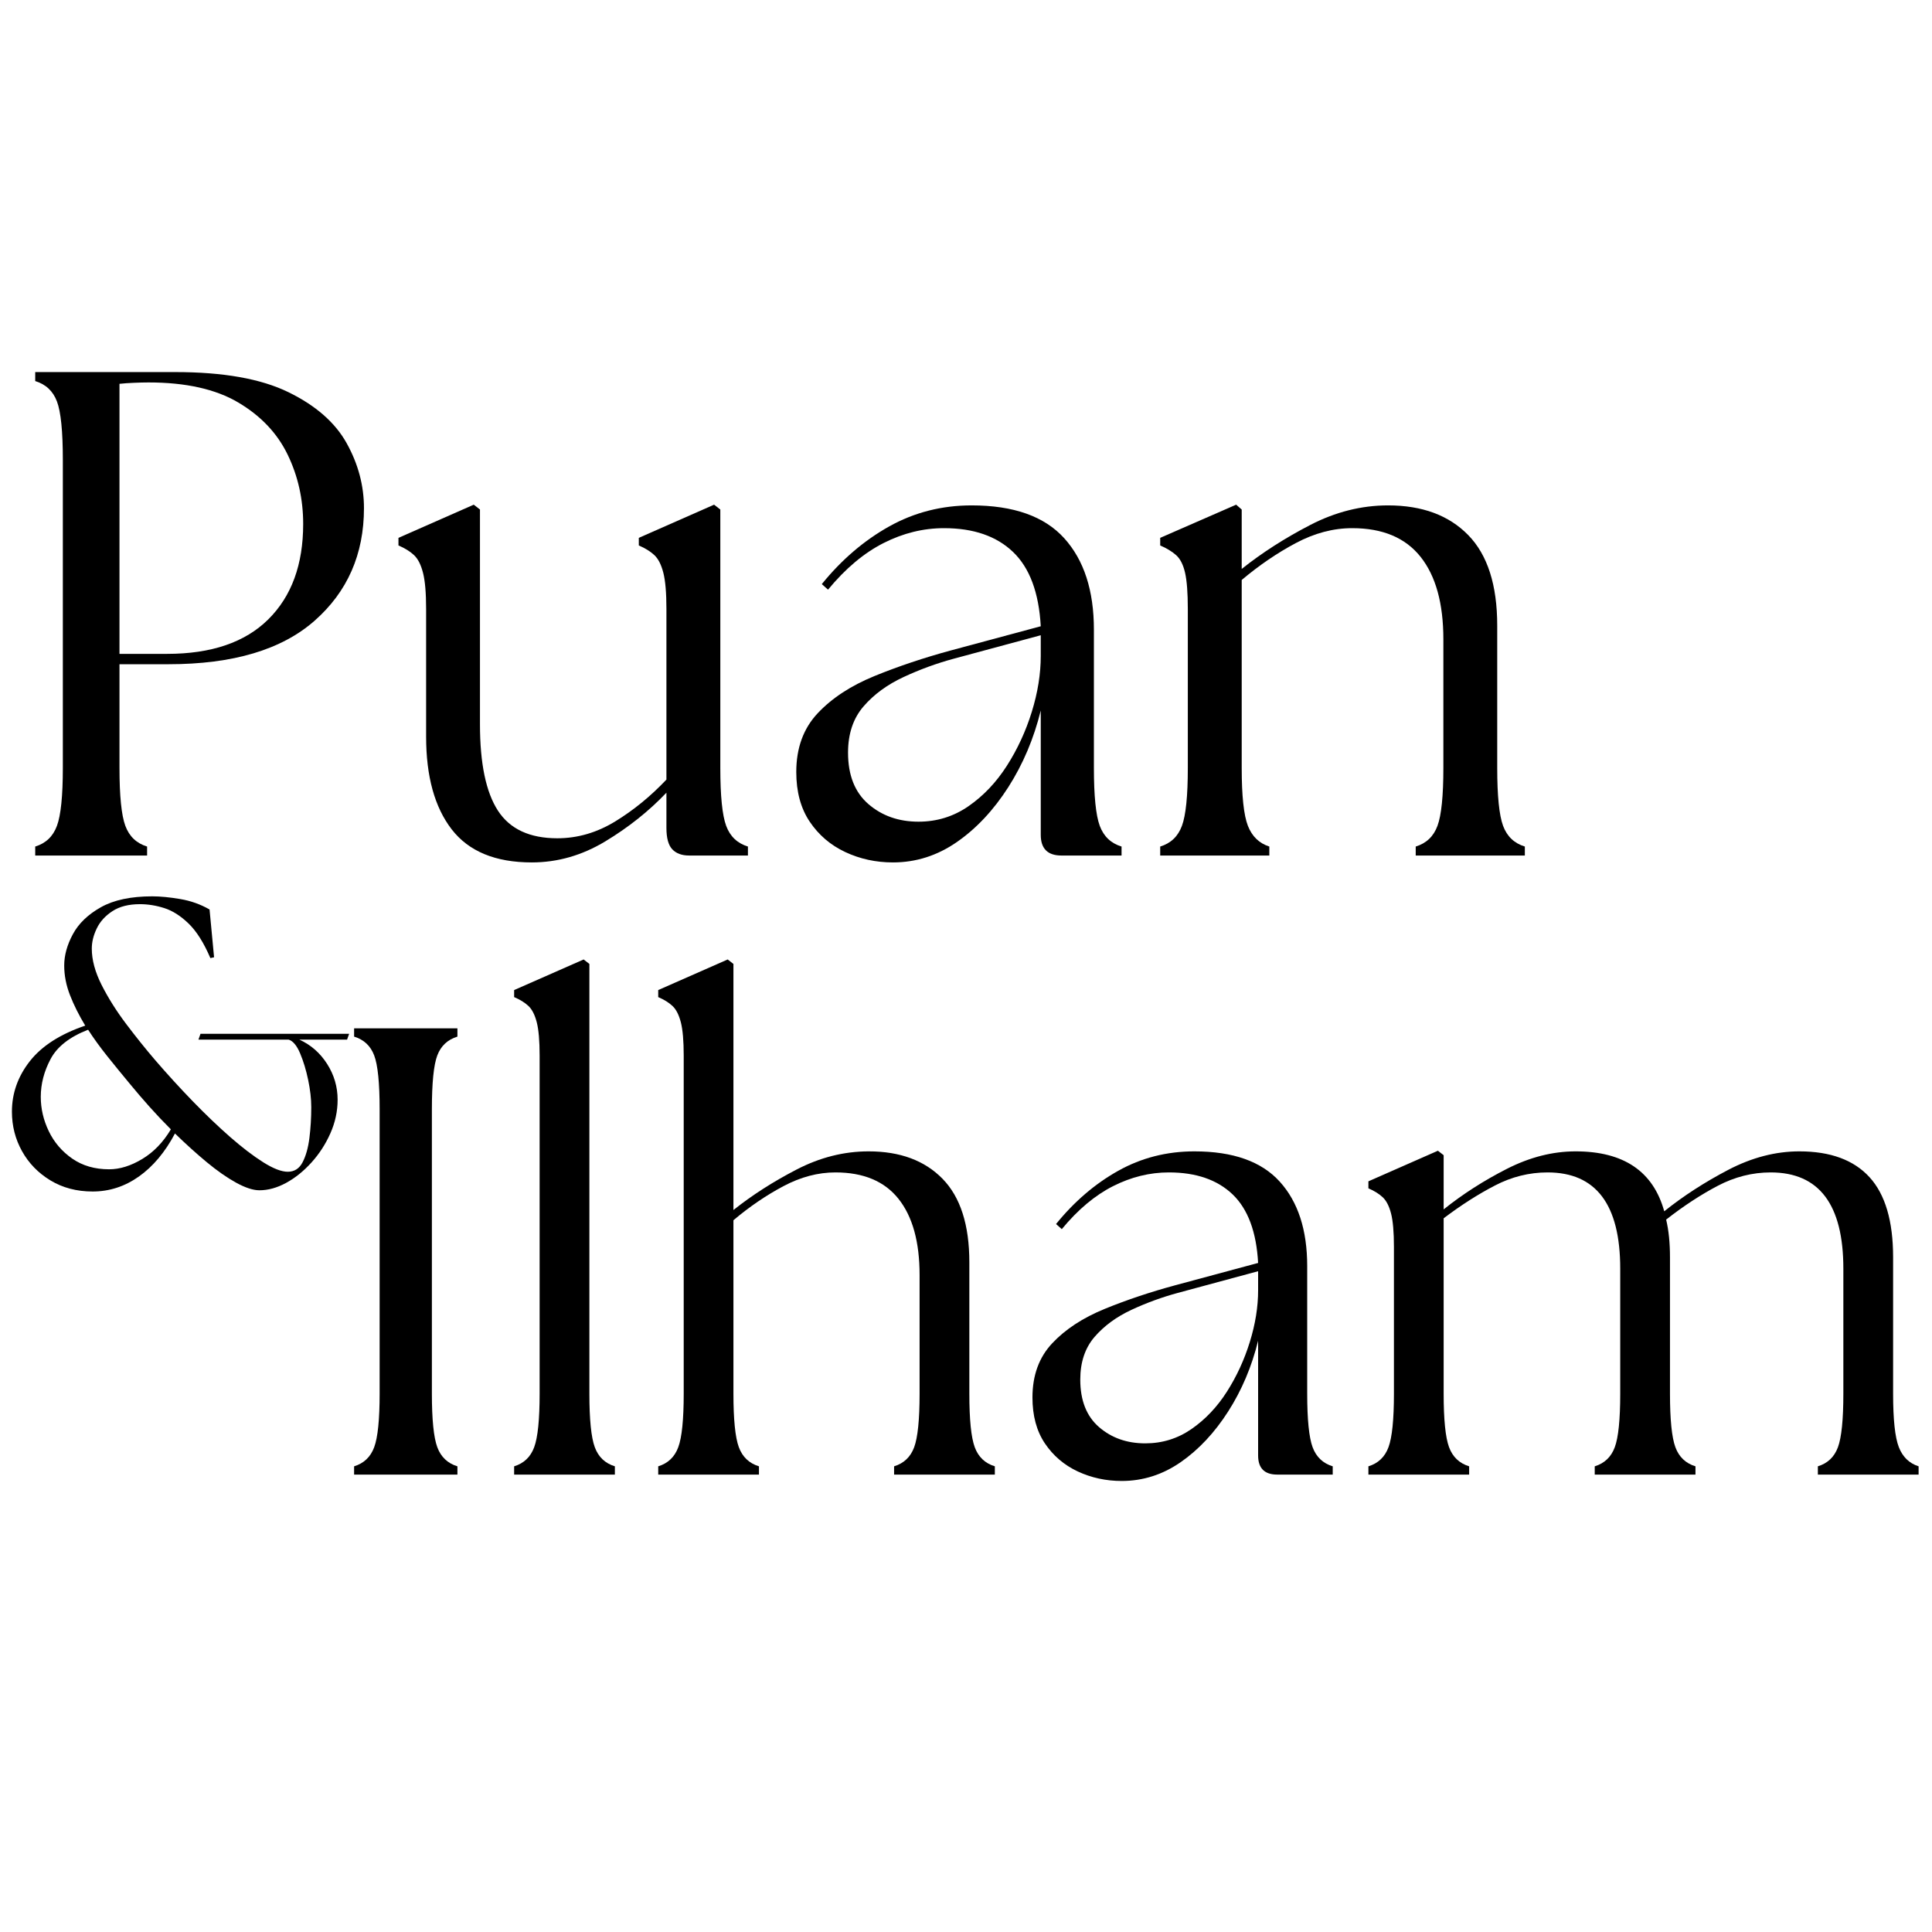
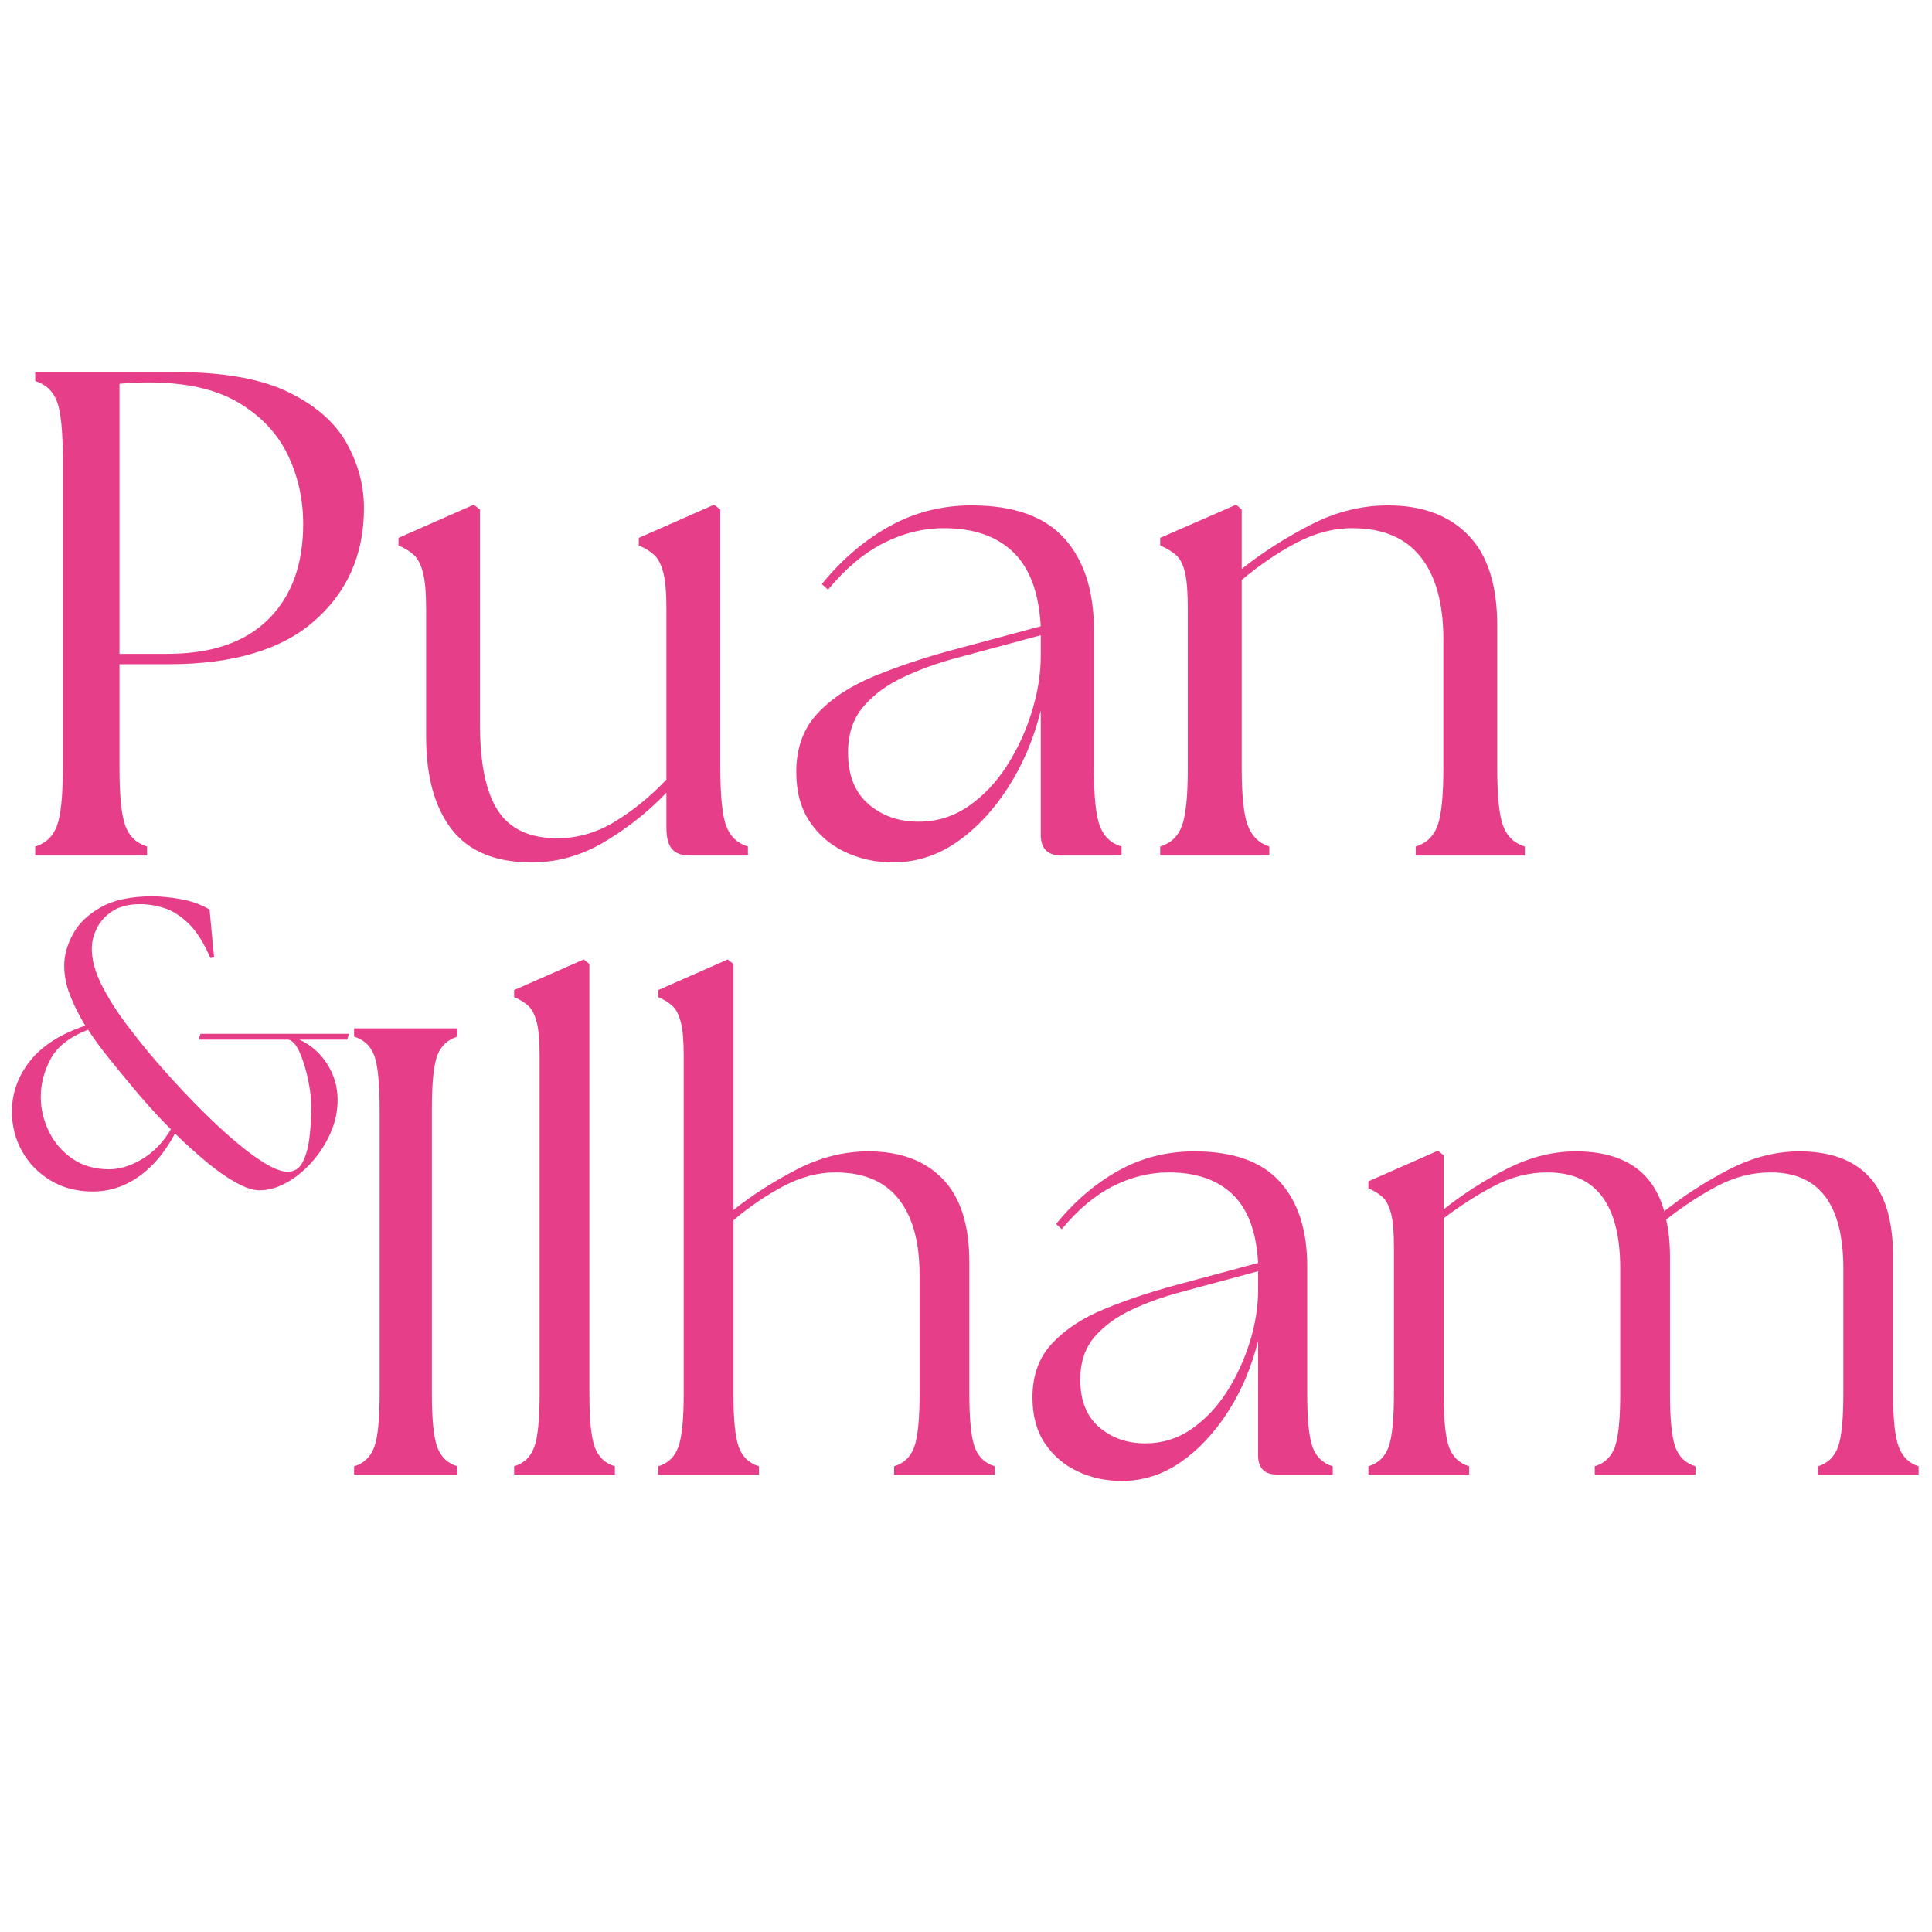
<svg xmlns="http://www.w3.org/2000/svg" width="1080" zoomAndPan="magnify" viewBox="0 0 810 810" height="1080" preserveAspectRatio="xMidYMid meet" version="1.0">
  <defs>
    <g />
    <clipPath id="8bf1bf9897">
      <rect x="0" width="810" y="0" height="553" />
    </clipPath>
  </defs>
  <g transform="matrix(1, 0, 0, 1, 0, 128)">
    <g clip-path="url(#8bf1bf9897)">
-       <g fill="#000000" fill-opacity="1">
+       <g fill="#E63E88" fill-opacity="1">
        <g transform="translate(0.0000035, 230.6841)">
          <g>
            <path d="M 14.766 0 L 14.766 -3.766 C 19.203 -5.117 22.238 -8.016 23.875 -12.453 C 25.52 -16.891 26.344 -24.992 26.344 -36.766 L 26.344 -165.906 C 26.344 -177.875 25.52 -186.031 23.875 -190.375 C 22.238 -194.719 19.203 -197.566 14.766 -198.922 L 14.766 -202.688 L 73.547 -202.688 C 93.617 -202.688 109.395 -199.883 120.875 -194.281 C 132.363 -188.688 140.52 -181.547 145.344 -172.859 C 150.176 -164.172 152.594 -155.098 152.594 -145.641 C 152.594 -126.336 145.691 -110.602 131.891 -98.438 C 118.086 -86.281 97.676 -80.203 70.656 -80.203 L 50.094 -80.203 L 50.094 -36.766 C 50.094 -24.992 50.91 -16.891 52.547 -12.453 C 54.191 -8.016 57.234 -5.117 61.672 -3.766 L 61.672 0 Z M 50.094 -84.547 L 70.078 -84.547 C 88.598 -84.547 102.734 -89.367 112.484 -99.016 C 122.234 -108.672 127.109 -121.992 127.109 -138.984 C 127.109 -149.41 124.938 -159.109 120.594 -168.078 C 116.25 -177.055 109.348 -184.344 99.891 -189.938 C 90.43 -195.539 77.883 -198.344 62.25 -198.344 C 60.32 -198.344 58.25 -198.289 56.031 -198.188 C 53.812 -198.094 51.832 -197.953 50.094 -197.766 Z M 50.094 -84.547 " />
          </g>
        </g>
      </g>
-       <g fill="#000000" fill-opacity="1">
+       <g fill="#E63E88" fill-opacity="1">
        <g transform="translate(159.8238, 230.6841)">
          <g>
            <path d="M 63.125 2.891 C 47.875 2.891 36.676 -1.738 29.531 -11 C 22.395 -20.27 18.828 -33.203 18.828 -49.797 L 18.828 -103.375 C 18.828 -110.125 18.391 -115.188 17.516 -118.562 C 16.648 -121.945 15.395 -124.41 13.75 -125.953 C 12.113 -127.492 9.941 -128.844 7.234 -130 L 7.234 -133.188 L 38.797 -147.094 L 41.406 -145.062 L 41.406 -55.016 C 41.406 -38.609 43.914 -26.539 48.938 -18.812 C 53.957 -11.094 62.254 -7.234 73.828 -7.234 C 82.328 -7.234 90.438 -9.598 98.156 -14.328 C 105.875 -19.055 113.016 -24.895 119.578 -31.844 L 119.578 -103.375 C 119.578 -110.125 119.145 -115.188 118.281 -118.562 C 117.414 -121.945 116.16 -124.41 114.516 -125.953 C 112.867 -127.492 110.695 -128.844 108 -130 L 108 -133.188 L 139.562 -147.094 L 142.172 -145.062 L 142.172 -36.766 C 142.172 -24.992 142.988 -16.891 144.625 -12.453 C 146.27 -8.016 149.312 -5.117 153.75 -3.766 L 153.75 0 L 129.141 0 C 126.047 0 123.676 -0.867 122.031 -2.609 C 120.395 -4.348 119.578 -7.336 119.578 -11.578 L 119.578 -26.344 C 112.242 -18.625 103.703 -11.82 93.953 -5.938 C 84.203 -0.051 73.926 2.891 63.125 2.891 Z M 63.125 2.891 " />
          </g>
        </g>
      </g>
-       <g fill="#000000" fill-opacity="1">
+       <g fill="#E63E88" fill-opacity="1">
        <g transform="translate(323.701, 230.6841)">
          <g>
            <path d="M 121.312 0 C 115.531 0 112.641 -2.895 112.641 -8.688 L 112.641 -60.812 C 109.742 -49.031 105.207 -38.312 99.031 -28.656 C 92.852 -19.008 85.66 -11.336 77.453 -5.641 C 69.242 0.043 60.316 2.891 50.672 2.891 C 43.523 2.891 36.863 1.441 30.688 -1.453 C 24.508 -4.348 19.539 -8.594 15.781 -14.188 C 12.02 -19.781 10.141 -26.727 10.141 -35.031 C 10.141 -45.07 13.129 -53.273 19.109 -59.641 C 25.098 -66.016 33.062 -71.227 43 -75.281 C 52.938 -79.332 63.602 -82.906 75 -86 L 112.641 -96.125 C 111.859 -110.219 107.992 -120.594 101.047 -127.25 C 94.098 -133.914 84.445 -137.25 72.094 -137.25 C 63.406 -137.25 54.957 -135.172 46.75 -131.016 C 38.551 -126.867 30.785 -120.352 23.453 -111.469 L 20.844 -113.797 C 29.145 -124.023 38.555 -132.082 49.078 -137.969 C 59.598 -143.852 71.129 -146.797 83.672 -146.797 C 101.242 -146.797 114.176 -142.211 122.469 -133.047 C 130.77 -123.879 134.922 -111.094 134.922 -94.688 L 134.922 -36.766 C 134.922 -24.992 135.738 -16.891 137.375 -12.453 C 139.02 -8.016 142.066 -5.117 146.516 -3.766 L 146.516 0 Z M 31.844 -43.141 C 31.844 -33.68 34.691 -26.488 40.391 -21.562 C 46.086 -16.645 53.086 -14.188 61.391 -14.188 C 69.109 -14.188 76.102 -16.359 82.375 -20.703 C 88.645 -25.047 94 -30.691 98.438 -37.641 C 102.883 -44.586 106.363 -52.113 108.875 -60.219 C 111.383 -68.332 112.641 -76.148 112.641 -83.672 L 112.641 -92.359 L 76.156 -82.516 C 69.008 -80.586 62.008 -78.031 55.156 -74.844 C 48.301 -71.664 42.703 -67.566 38.359 -62.547 C 34.016 -57.523 31.844 -51.055 31.844 -43.141 Z M 31.844 -43.141 " />
          </g>
        </g>
      </g>
-       <g fill="#000000" fill-opacity="1">
+       <g fill="#E63E88" fill-opacity="1">
        <g transform="translate(477.155, 230.6841)">
          <g>
            <path d="M 9.266 0 L 9.266 -3.766 C 13.703 -5.117 16.738 -8.016 18.375 -12.453 C 20.02 -16.891 20.844 -24.992 20.844 -36.766 L 20.844 -103.375 C 20.844 -110.125 20.457 -115.188 19.688 -118.562 C 18.914 -121.945 17.66 -124.41 15.922 -125.953 C 14.18 -127.492 11.961 -128.844 9.266 -130 L 9.266 -133.188 L 41.109 -147.094 L 43.438 -145.062 L 43.438 -120.156 C 51.926 -126.914 61.477 -133.047 72.094 -138.547 C 82.707 -144.047 93.613 -146.797 104.812 -146.797 C 119.102 -146.797 130.301 -142.645 138.406 -134.344 C 146.508 -126.051 150.562 -113.41 150.562 -96.422 L 150.562 -36.766 C 150.562 -24.992 151.379 -16.891 153.016 -12.453 C 154.66 -8.016 157.703 -5.117 162.141 -3.766 L 162.141 0 L 116.391 0 L 116.391 -3.766 C 120.836 -5.117 123.879 -8.016 125.516 -12.453 C 127.16 -16.891 127.984 -24.992 127.984 -36.766 L 127.984 -90.625 C 127.984 -105.688 124.797 -117.223 118.422 -125.234 C 112.055 -133.242 102.504 -137.25 89.766 -137.25 C 81.848 -137.25 73.977 -135.172 66.156 -131.016 C 58.344 -126.867 50.77 -121.707 43.438 -115.531 L 43.438 -36.766 C 43.438 -24.992 44.301 -16.891 46.031 -12.453 C 47.77 -8.016 50.766 -5.117 55.016 -3.766 L 55.016 0 Z M 9.266 0 " />
          </g>
        </g>
      </g>
-       <g fill="#000000" fill-opacity="1">
+       <g fill="#E63E88" fill-opacity="1">
        <g transform="translate(0.0000035, 369.825)">
          <g>
            <path d="M 108.75 1.203 C 106.102 1.203 102.848 0.137 98.984 -1.984 C 95.129 -4.109 91.016 -6.984 86.641 -10.609 C 82.273 -14.234 77.848 -18.234 73.359 -22.609 C 69.211 -14.785 64.176 -8.773 58.25 -4.578 C 52.32 -0.379 45.852 1.719 38.844 1.719 C 32.164 1.719 26.266 0.164 21.141 -2.938 C 16.023 -6.039 12.055 -10.125 9.234 -15.188 C 6.41 -20.25 5 -25.773 5 -31.766 C 5 -39.473 7.5 -46.52 12.5 -52.906 C 17.508 -59.289 25.254 -64.266 35.734 -67.828 C 33.086 -72.203 30.957 -76.461 29.344 -80.609 C 27.727 -84.754 26.922 -88.895 26.922 -93.031 C 26.922 -97.289 28.129 -101.664 30.547 -106.156 C 32.961 -110.645 36.875 -114.41 42.281 -117.453 C 47.695 -120.504 54.891 -122.031 63.859 -122.031 C 67.203 -122.031 71.086 -121.656 75.516 -120.906 C 79.941 -120.164 84.055 -118.703 87.859 -116.516 L 89.75 -96.484 L 88.203 -96.141 C 85.441 -102.586 82.391 -107.422 79.047 -110.641 C 75.711 -113.859 72.316 -116.016 68.859 -117.109 C 65.41 -118.203 62.02 -118.75 58.688 -118.75 C 53.969 -118.75 50.113 -117.77 47.125 -115.812 C 44.133 -113.863 41.945 -111.445 40.562 -108.562 C 39.176 -105.688 38.484 -102.867 38.484 -100.109 C 38.484 -95.391 39.863 -90.297 42.625 -84.828 C 45.395 -79.367 48.82 -73.93 52.906 -68.516 C 56.988 -63.109 61.047 -58.051 65.078 -53.344 C 70.141 -47.469 75.375 -41.738 80.781 -36.156 C 86.188 -30.582 91.422 -25.578 96.484 -21.141 C 101.547 -16.711 106.176 -13.176 110.375 -10.531 C 114.582 -7.883 118.008 -6.562 120.656 -6.562 C 123.414 -6.562 125.484 -7.883 126.859 -10.531 C 128.242 -13.176 129.195 -16.566 129.719 -20.703 C 130.238 -24.848 130.5 -29.164 130.5 -33.656 C 130.5 -37.113 130.066 -40.91 129.203 -45.047 C 128.336 -49.191 127.211 -52.906 125.828 -56.188 C 124.453 -59.469 122.844 -61.395 121 -61.969 L 83.203 -61.969 L 84.062 -64.391 L 146.375 -64.391 L 145.516 -61.969 L 125.484 -61.969 C 130.316 -59.781 134.203 -56.383 137.141 -51.781 C 140.078 -47.176 141.547 -42.172 141.547 -36.766 C 141.547 -31.93 140.535 -27.238 138.516 -22.688 C 136.504 -18.145 133.859 -14.062 130.578 -10.438 C 127.297 -6.812 123.754 -3.961 119.953 -1.891 C 116.16 0.168 112.426 1.203 108.75 1.203 Z M 17.094 -37.969 C 17.094 -33.02 18.211 -28.219 20.453 -23.562 C 22.691 -18.906 25.969 -15.078 30.281 -12.078 C 34.602 -9.086 39.754 -7.594 45.734 -7.594 C 50.223 -7.594 54.852 -9.031 59.625 -11.906 C 64.406 -14.781 68.41 -18.926 71.641 -24.344 C 68.641 -27.332 65.672 -30.469 62.734 -33.75 C 59.805 -37.031 57.02 -40.281 54.375 -43.5 C 51.031 -47.52 47.863 -51.398 44.875 -55.141 C 41.883 -58.891 39.238 -62.547 36.938 -66.109 C 29.227 -63.117 23.992 -59.035 21.234 -53.859 C 18.473 -48.68 17.094 -43.383 17.094 -37.969 Z M 17.094 -37.969 " />
          </g>
        </g>
      </g>
-       <g fill="#000000" fill-opacity="1">
+       <g fill="#E63E88" fill-opacity="1">
        <g transform="translate(134.8353, 490.2291)">
          <g>
            <path d="M 13.625 0 L 13.625 -3.469 C 17.727 -4.719 20.535 -7.391 22.047 -11.484 C 23.566 -15.586 24.328 -23.07 24.328 -33.938 L 24.328 -153.156 C 24.328 -164.195 23.566 -171.723 22.047 -175.734 C 20.535 -179.742 17.727 -182.375 13.625 -183.625 L 13.625 -187.094 L 56.938 -187.094 L 56.938 -183.625 C 52.832 -182.375 50.02 -179.742 48.5 -175.734 C 46.988 -171.723 46.234 -164.195 46.234 -153.156 L 46.234 -33.938 C 46.234 -23.07 46.988 -15.586 48.5 -11.484 C 50.02 -7.391 52.832 -4.719 56.938 -3.469 L 56.938 0 Z M 13.625 0 " />
          </g>
        </g>
      </g>
-       <g fill="#000000" fill-opacity="1">
+       <g fill="#E63E88" fill-opacity="1">
        <g transform="translate(205.3983, 490.2291)">
          <g>
            <path d="M 10.156 0 L 10.156 -3.469 C 14.25 -4.719 17.051 -7.391 18.562 -11.484 C 20.082 -15.586 20.844 -23.07 20.844 -33.938 L 20.844 -175.609 C 20.844 -181.836 20.441 -186.508 19.641 -189.625 C 18.836 -192.75 17.68 -195.023 16.172 -196.453 C 14.66 -197.879 12.656 -199.125 10.156 -200.188 L 10.156 -203.141 L 39.297 -215.969 L 41.703 -214.094 L 41.703 -33.938 C 41.703 -23.07 42.457 -15.586 43.969 -11.484 C 45.477 -7.391 48.285 -4.719 52.391 -3.469 L 52.391 0 Z M 10.156 0 " />
          </g>
        </g>
      </g>
-       <g fill="#000000" fill-opacity="1">
+       <g fill="#E63E88" fill-opacity="1">
        <g transform="translate(268.7447, 490.2291)">
          <g>
            <path d="M 7.219 0 L 7.219 -3.469 C 11.312 -4.719 14.113 -7.391 15.625 -11.484 C 17.145 -15.586 17.906 -23.07 17.906 -33.938 L 17.906 -175.609 C 17.906 -181.836 17.504 -186.508 16.703 -189.625 C 15.898 -192.75 14.738 -195.023 13.219 -196.453 C 11.707 -197.879 9.707 -199.125 7.219 -200.188 L 7.219 -203.141 L 36.344 -215.969 L 38.75 -214.094 L 38.75 -110.922 C 46.594 -117.16 55.414 -122.816 65.219 -127.891 C 75.02 -132.973 85.086 -135.516 95.422 -135.516 C 108.609 -135.516 118.941 -131.68 126.422 -124.016 C 133.91 -116.359 137.656 -104.688 137.656 -89 L 137.656 -33.938 C 137.656 -23.07 138.41 -15.586 139.922 -11.484 C 141.43 -7.391 144.238 -4.719 148.344 -3.469 L 148.344 0 L 106.109 0 L 106.109 -3.469 C 110.211 -4.719 113.02 -7.391 114.531 -11.484 C 116.039 -15.586 116.797 -23.07 116.797 -33.938 L 116.797 -83.656 C 116.797 -97.551 113.852 -108.195 107.969 -115.594 C 102.094 -122.988 93.273 -126.688 81.516 -126.688 C 74.211 -126.688 66.953 -124.77 59.734 -120.938 C 52.516 -117.113 45.52 -112.348 38.75 -106.641 L 38.75 -33.938 C 38.75 -23.07 39.504 -15.586 41.016 -11.484 C 42.535 -7.391 45.348 -4.719 49.453 -3.469 L 49.453 0 Z M 7.219 0 " />
          </g>
        </g>
      </g>
-       <g fill="#000000" fill-opacity="1">
+       <g fill="#E63E88" fill-opacity="1">
        <g transform="translate(423.5022, 490.2291)">
          <g>
            <path d="M 111.984 0 C 106.641 0 103.969 -2.672 103.969 -8.016 L 103.969 -56.125 C 101.301 -45.258 97.113 -35.367 91.406 -26.453 C 85.707 -17.547 79.07 -10.461 71.5 -5.203 C 63.926 0.043 55.688 2.672 46.781 2.672 C 40.188 2.672 34.035 1.336 28.328 -1.328 C 22.629 -4.004 18.039 -7.926 14.562 -13.094 C 11.094 -18.258 9.359 -24.676 9.359 -32.344 C 9.359 -41.602 12.117 -49.172 17.641 -55.047 C 23.16 -60.93 30.508 -65.742 39.688 -69.484 C 48.863 -73.234 58.707 -76.531 69.219 -79.375 L 103.969 -88.734 C 103.258 -101.742 99.695 -111.32 93.281 -117.469 C 86.863 -123.613 77.953 -126.688 66.547 -126.688 C 58.535 -126.688 50.742 -124.77 43.172 -120.938 C 35.598 -117.113 28.426 -111.102 21.656 -102.906 L 19.25 -105.047 C 26.906 -114.484 35.586 -121.922 45.297 -127.359 C 55.016 -132.797 65.664 -135.516 77.25 -135.516 C 93.457 -135.516 105.391 -131.281 113.047 -122.812 C 120.711 -114.352 124.547 -102.551 124.547 -87.406 L 124.547 -33.938 C 124.547 -23.07 125.301 -15.586 126.812 -11.484 C 128.332 -7.391 131.145 -4.719 135.25 -3.469 L 135.25 0 Z M 29.406 -39.828 C 29.406 -31.098 32.031 -24.457 37.281 -19.906 C 42.539 -15.363 49 -13.094 56.656 -13.094 C 63.789 -13.094 70.254 -15.098 76.047 -19.109 C 81.836 -23.117 86.781 -28.332 90.875 -34.75 C 94.969 -41.164 98.172 -48.113 100.484 -55.594 C 102.805 -63.082 103.969 -70.301 103.969 -77.25 L 103.969 -85.266 L 70.297 -76.172 C 63.703 -74.391 57.238 -72.031 50.906 -69.094 C 44.582 -66.156 39.414 -62.367 35.406 -57.734 C 31.406 -53.098 29.406 -47.129 29.406 -39.828 Z M 29.406 -39.828 " />
          </g>
        </g>
      </g>
-       <g fill="#000000" fill-opacity="1">
+       <g fill="#E63E88" fill-opacity="1">
        <g transform="translate(565.1628, 490.2291)">
          <g>
            <path d="M 8.547 0 L 8.547 -3.469 C 12.648 -4.719 15.457 -7.391 16.969 -11.484 C 18.488 -15.586 19.25 -23.07 19.25 -33.938 L 19.25 -95.422 C 19.25 -101.66 18.848 -106.336 18.047 -109.453 C 17.242 -112.566 16.082 -114.836 14.562 -116.266 C 13.051 -117.691 11.047 -118.941 8.547 -120.016 L 8.547 -122.953 L 37.688 -135.781 L 40.094 -133.906 L 40.094 -111.188 C 48.113 -117.602 56.93 -123.258 66.547 -128.156 C 76.172 -133.062 85.797 -135.516 95.422 -135.516 C 115.555 -135.516 127.941 -127.141 132.578 -110.391 C 140.586 -116.805 149.535 -122.598 159.422 -127.766 C 169.316 -132.93 179.254 -135.516 189.234 -135.516 C 202.242 -135.516 212.047 -131.906 218.641 -124.688 C 225.234 -117.469 228.531 -106.285 228.531 -91.141 L 228.531 -33.938 C 228.531 -23.07 229.332 -15.586 230.938 -11.484 C 232.539 -7.391 235.301 -4.719 239.219 -3.469 L 239.219 0 L 196.984 0 L 196.984 -3.469 C 201.086 -4.719 203.895 -7.391 205.406 -11.484 C 206.914 -15.586 207.672 -23.07 207.672 -33.938 L 207.672 -86.328 C 207.672 -113.234 197.516 -126.688 177.203 -126.688 C 169.547 -126.688 162.148 -124.816 155.016 -121.078 C 147.891 -117.336 140.676 -112.613 133.375 -106.906 C 134.445 -102.457 134.984 -97.203 134.984 -91.141 L 134.984 -33.938 C 134.984 -23.07 135.738 -15.586 137.25 -11.484 C 138.758 -7.391 141.566 -4.719 145.672 -3.469 L 145.672 0 L 103.438 0 L 103.438 -3.469 C 107.531 -4.719 110.332 -7.391 111.844 -11.484 C 113.363 -15.586 114.125 -23.07 114.125 -33.938 L 114.125 -86.328 C 114.125 -113.234 103.969 -126.688 83.656 -126.688 C 76 -126.688 68.648 -124.859 61.609 -121.203 C 54.566 -117.555 47.395 -112.973 40.094 -107.453 L 40.094 -33.938 C 40.094 -23.07 40.848 -15.586 42.359 -11.484 C 43.879 -7.391 46.688 -4.719 50.781 -3.469 L 50.781 0 Z M 8.547 0 " />
          </g>
        </g>
      </g>
    </g>
  </g>
</svg>
